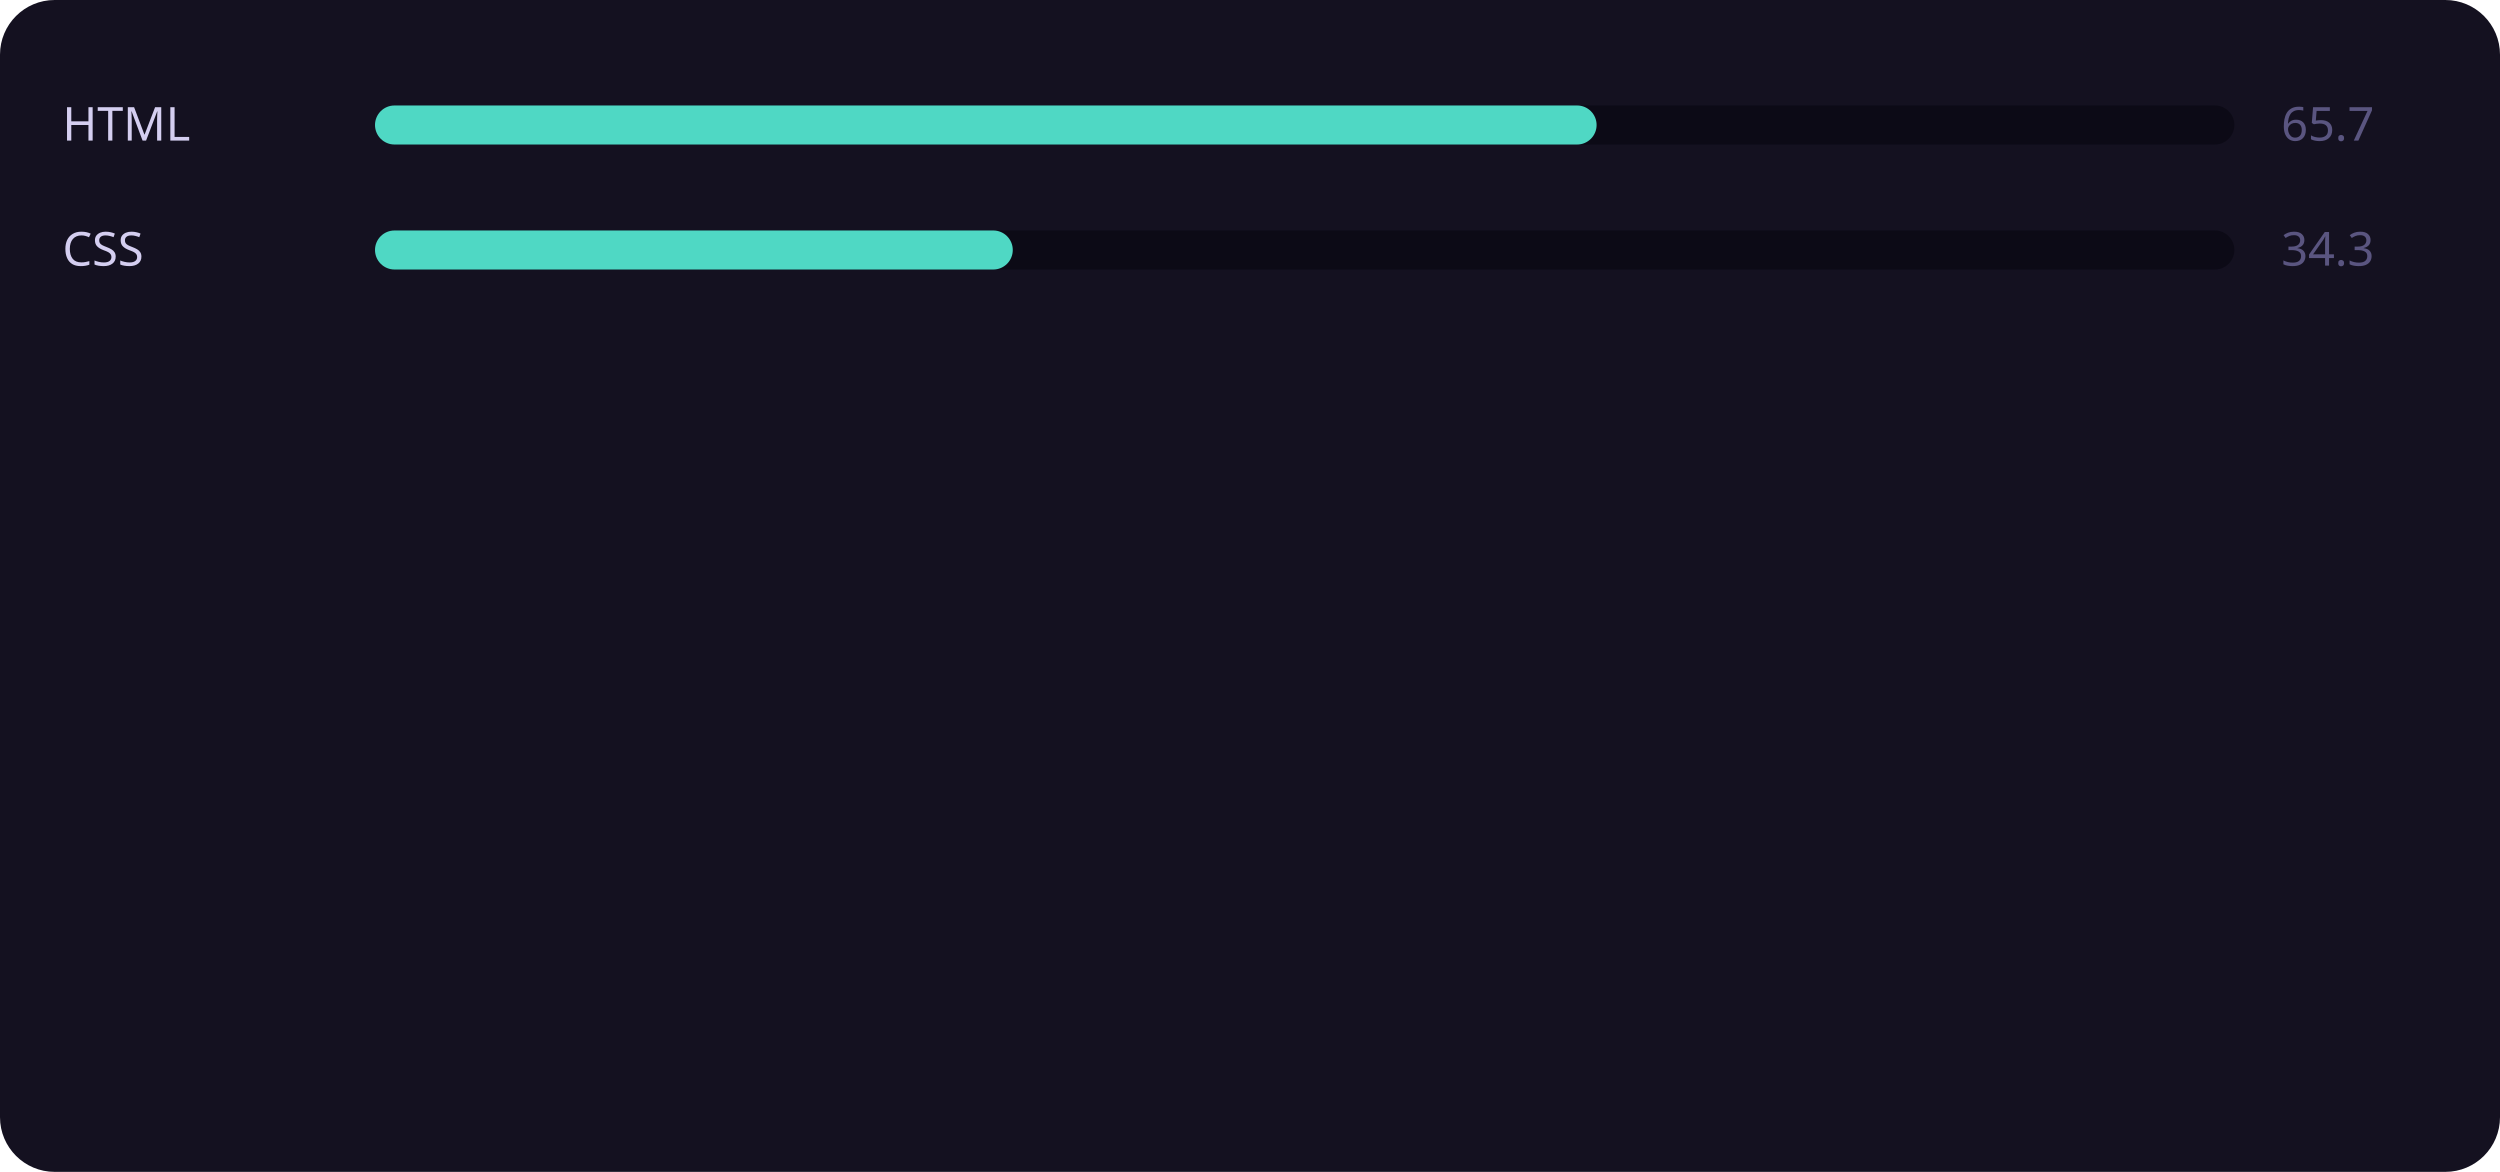
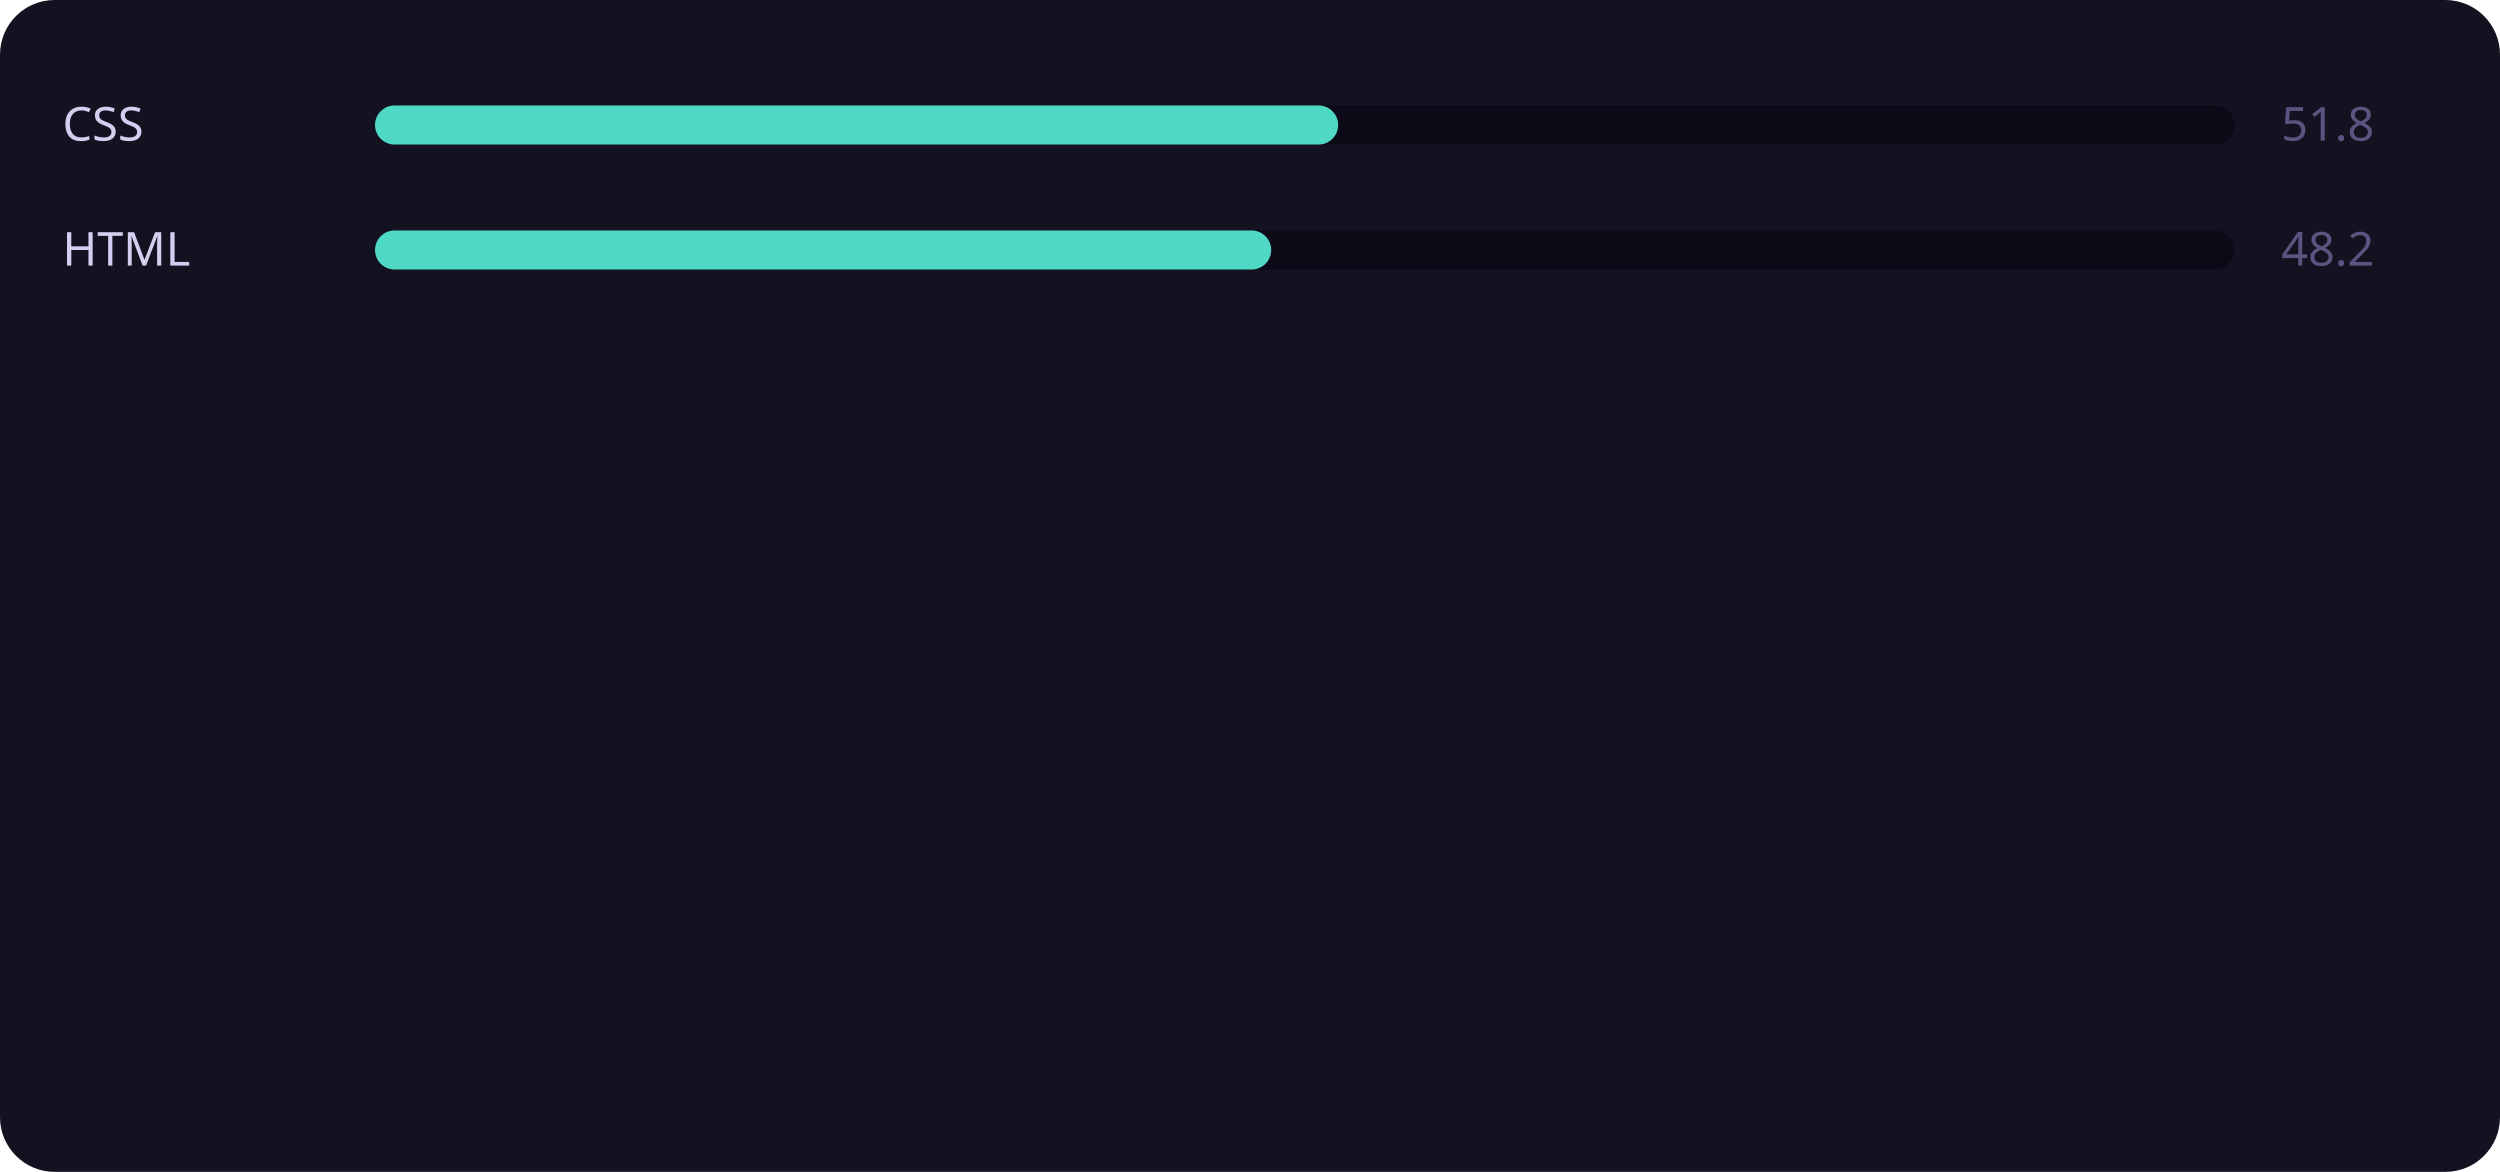
<svg xmlns="http://www.w3.org/2000/svg" width="640" height="300" viewBox="0 0 640 300">
  <rect x="0" y="0" width="640" height="300" rx="14" fill="#141120" />
-   <text x="16" y="36" font-size="12" fill="#d4cef0" font-family="sans-serif">HTML</text>
+   <text x="16" y="36" font-size="12" fill="#d4cef0" font-family="sans-serif">CSS</text>
  <rect x="96" y="27" width="476" height="10" rx="5" fill="#0c0a16" />
-   <rect x="96" y="27" width="312.73" height="10" rx="5" fill="#4fd8c4" />
-   <text x="584" y="36" font-size="12" fill="#5a5580" font-family="sans-serif" text-anchor="start">65.7</text>
-   <text x="16" y="68" font-size="12" fill="#d4cef0" font-family="sans-serif">CSS</text>
+   <rect x="96" y="27" width="246.57" height="10" rx="5" fill="#4fd8c4" />
+   <text x="584" y="36" font-size="12" fill="#5a5580" font-family="sans-serif" text-anchor="start">51.8</text>
+   <text x="16" y="68" font-size="12" fill="#d4cef0" font-family="sans-serif">HTML</text>
  <rect x="96" y="59" width="476" height="10" rx="5" fill="#0c0a16" />
-   <rect x="96" y="59" width="163.27" height="10" rx="5" fill="#4fd8c4" />
-   <text x="584" y="68" font-size="12" fill="#5a5580" font-family="sans-serif" text-anchor="start">34.3</text>
+   <rect x="96" y="59" width="229.43" height="10" rx="5" fill="#4fd8c4" />
+   <text x="584" y="68" font-size="12" fill="#5a5580" font-family="sans-serif" text-anchor="start">48.2</text>
</svg>
